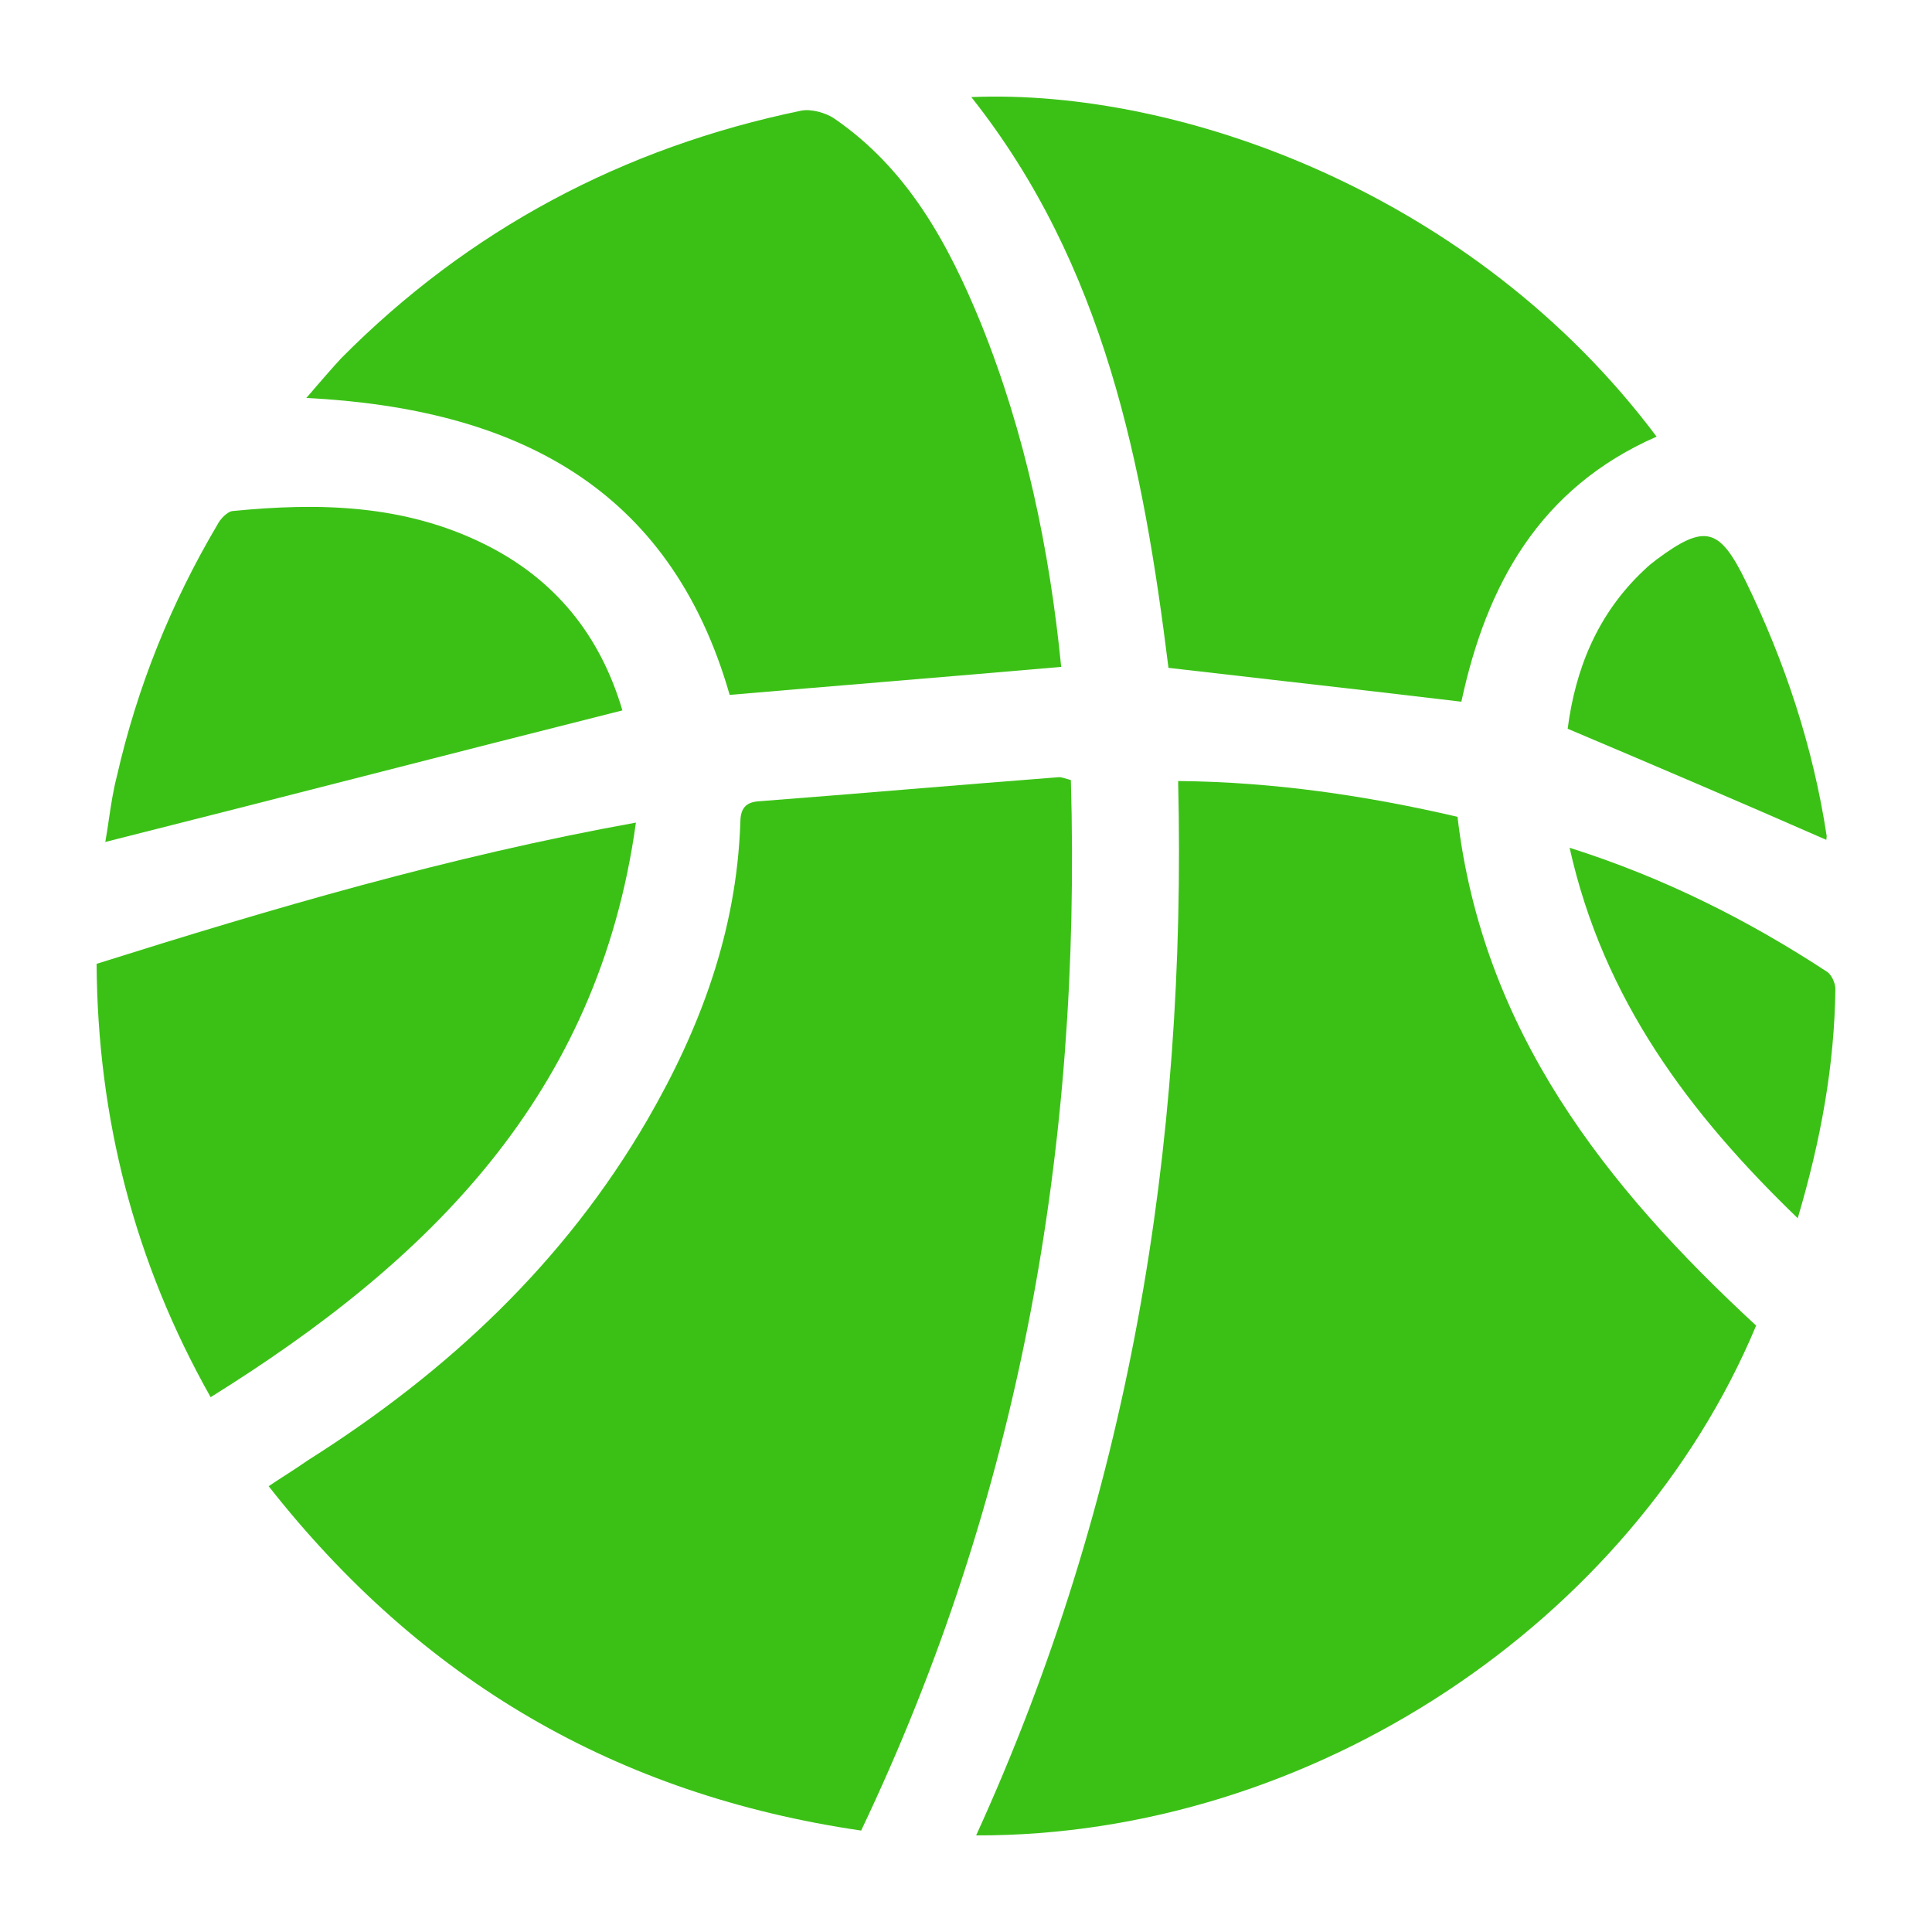
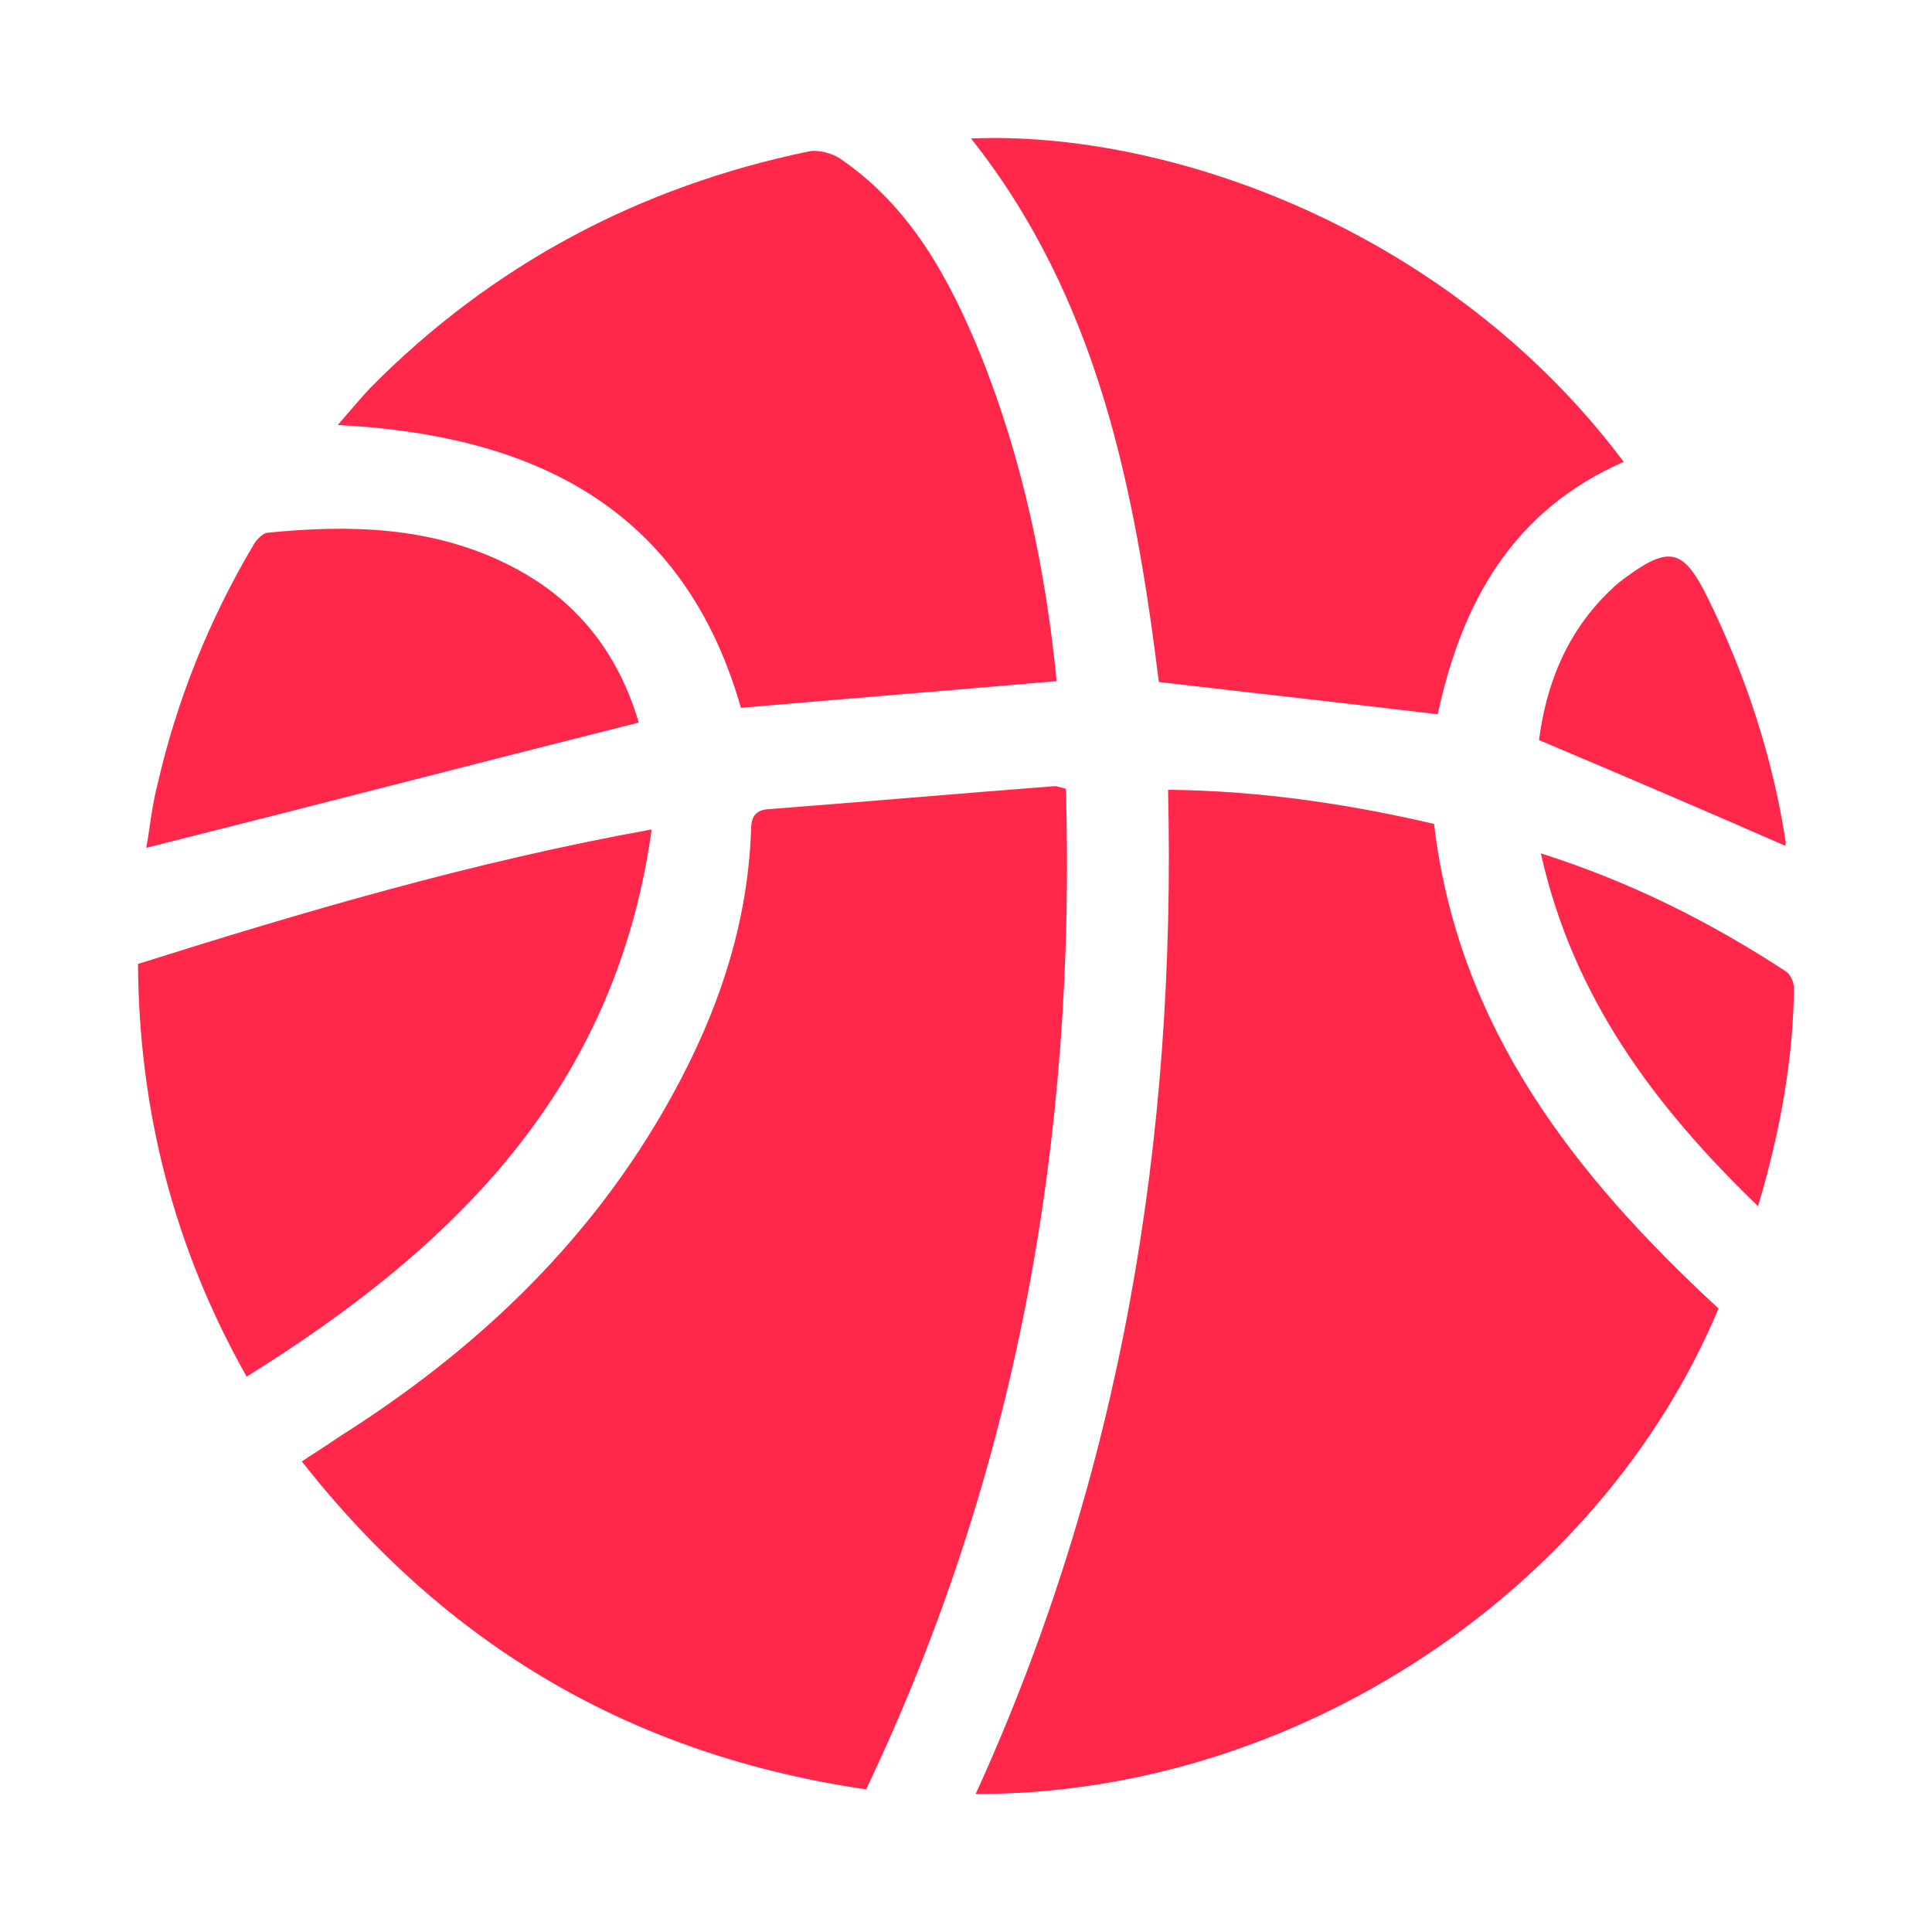
- <svg xmlns="http://www.w3.org/2000/svg" width="40" height="40" viewBox="0 0 40 40" fill="none">
-   <path d="M30.256 14.528C30.776 12.104 31.877 10.101 34.298 9.04C30.516 3.993 24.413 1.83 20.11 2.01C22.872 5.495 23.672 9.641 24.192 13.827C25.011 13.922 25.819 14.014 26.622 14.106C27.842 14.245 29.049 14.383 30.256 14.528Z" fill="#3BC116" />
-   <path d="M18.212 14.126C17.185 14.211 16.152 14.297 15.107 14.387C13.867 10.062 10.645 8.459 6.342 8.239L6.439 8.128L6.506 8.049C6.699 7.826 6.875 7.622 7.063 7.418C9.704 4.754 12.906 3.052 16.588 2.291C16.788 2.251 17.088 2.331 17.268 2.451C18.789 3.492 19.63 5.035 20.31 6.697C21.231 8.98 21.731 11.383 21.971 13.807C20.721 13.916 19.478 14.02 18.227 14.124L18.212 14.126Z" fill="#3BC116" />
-   <path d="M17.829 37.9C21.111 31.01 22.391 23.74 22.171 16.15L22.102 16.13C22.01 16.103 21.964 16.09 21.931 16.09C20.894 16.17 19.861 16.255 18.829 16.339L18.819 16.34C17.784 16.425 16.748 16.51 15.708 16.59C15.408 16.61 15.327 16.771 15.327 17.051C15.247 19.274 14.507 21.277 13.406 23.18C11.685 26.144 9.264 28.407 6.382 30.229C6.231 30.334 6.079 30.433 5.92 30.536L5.917 30.538L5.91 30.542C5.849 30.582 5.786 30.622 5.722 30.664C5.67 30.698 5.617 30.733 5.562 30.77C8.724 34.795 12.766 37.159 17.829 37.9Z" fill="#3BC116" />
-   <path d="M24.392 16.17C24.573 23.78 23.372 31.07 20.21 38C27.174 38.02 33.798 33.574 36.359 27.445C33.237 24.561 30.696 21.337 30.176 16.911C28.275 16.47 26.374 16.19 24.392 16.17Z" fill="#3BC116" />
-   <path d="M13.166 17.031C12.386 22.679 8.864 26.124 4.361 28.927C2.78 26.124 2.02 23.14 2 19.955C5.622 18.814 9.284 17.732 13.166 17.031Z" fill="#3BC116" />
-   <path d="M7.533 16.07C9.314 15.614 11.095 15.159 12.886 14.708C12.426 13.146 11.485 11.984 10.024 11.263C8.364 10.442 6.603 10.402 4.802 10.582C4.702 10.602 4.561 10.742 4.501 10.863C3.541 12.485 2.84 14.227 2.42 16.07C2.342 16.369 2.298 16.669 2.254 16.963L2.254 16.964C2.231 17.122 2.208 17.278 2.18 17.432C3.971 16.981 5.752 16.525 7.533 16.07Z" fill="#3BC116" />
-   <path d="M32.497 17.552C34.458 18.173 36.199 19.054 37.82 20.115C37.92 20.175 38 20.356 38 20.476C37.98 22.058 37.7 23.6 37.22 25.222C34.978 23.059 33.197 20.696 32.497 17.552Z" fill="#3BC116" />
-   <path d="M34.038 11.804C33.077 12.705 32.617 13.847 32.457 15.088C34.255 15.848 36.033 16.608 37.811 17.388C37.811 17.396 37.813 17.398 37.82 17.392C37.817 17.39 37.814 17.389 37.811 17.388C37.811 17.372 37.82 17.338 37.82 17.311C37.54 15.469 36.959 13.707 36.139 12.024C35.599 10.923 35.298 10.842 34.298 11.584C34.218 11.644 34.118 11.724 34.038 11.804Z" fill="#3BC116" />
+ <svg xmlns="http://www.w3.org/2000/svg" width="44" height="44" viewBox="0 0 44 44" fill="none">
+   <path d="M32.744 16.267C33.289 13.728 34.442 11.63 36.979 10.518C33.017 5.231 26.622 2.965 22.115 3.154C25.008 6.804 25.847 11.148 26.392 15.533C27.249 15.633 28.096 15.729 28.937 15.825C30.215 15.971 31.48 16.115 32.744 16.267Z" fill="#FF284B" />
+   <path d="M20.127 15.846C19.051 15.935 17.969 16.026 16.874 16.12C15.575 11.588 12.199 9.91 7.692 9.679L7.793 9.562L7.863 9.48C8.065 9.246 8.249 9.032 8.447 8.819C11.214 6.028 14.568 4.245 18.426 3.447C18.635 3.405 18.95 3.489 19.138 3.615C20.732 4.706 21.612 6.322 22.325 8.063C23.289 10.455 23.813 12.973 24.065 15.512C22.756 15.627 21.453 15.735 20.143 15.844L20.127 15.846Z" fill="#FF284B" />
+   <path d="M19.725 40.752C23.163 33.535 24.505 25.918 24.275 17.966L24.202 17.945C24.105 17.918 24.057 17.904 24.023 17.904C22.936 17.987 21.855 18.076 20.773 18.165L20.763 18.166C19.678 18.255 18.593 18.344 17.503 18.428C17.189 18.449 17.105 18.617 17.105 18.911C17.021 21.239 16.245 23.338 15.092 25.331C13.289 28.436 10.753 30.807 7.734 32.716C7.575 32.826 7.416 32.929 7.249 33.038L7.246 33.039L7.239 33.044C7.175 33.086 7.109 33.128 7.042 33.172C6.987 33.208 6.932 33.245 6.874 33.283C10.187 37.5 14.421 39.976 19.725 40.752Z" fill="#FF284B" />
+   <path d="M26.602 17.987C26.79 25.96 25.532 33.597 22.22 40.857C29.516 40.878 36.455 36.22 39.138 29.8C35.868 26.779 33.205 23.401 32.66 18.764C30.669 18.302 28.677 18.008 26.602 17.987Z" fill="#FF284B" />
+   <path d="M14.841 18.89C14.023 24.806 10.334 28.415 5.617 31.352C3.96 28.415 3.164 25.289 3.143 21.953C6.937 20.757 10.774 19.624 14.841 18.89Z" fill="#FF284B" />
+   <path d="M8.939 17.883C10.805 17.405 12.671 16.928 14.547 16.456C14.065 14.819 13.08 13.602 11.549 12.847C9.809 11.987 7.965 11.945 6.078 12.134C5.973 12.155 5.826 12.302 5.763 12.427C4.757 14.127 4.023 15.952 3.583 17.883C3.501 18.197 3.455 18.511 3.409 18.819L3.409 18.82C3.385 18.985 3.361 19.148 3.331 19.309C5.208 18.837 7.074 18.36 8.939 17.883Z" fill="#FF284B" />
+   <path d="M35.092 19.435C37.147 20.086 38.97 21.009 40.669 22.121C40.773 22.184 40.857 22.372 40.857 22.498C40.836 24.156 40.543 25.771 40.039 27.471C37.691 25.205 35.826 22.729 35.092 19.435Z" fill="#FF284B" />
+   <path d="M36.706 13.414C35.7 14.358 35.218 15.554 35.05 16.855C36.934 17.65 38.796 18.446 40.659 19.263C40.659 19.272 40.661 19.275 40.669 19.267C40.665 19.266 40.662 19.265 40.659 19.263C40.66 19.247 40.669 19.211 40.669 19.183C40.375 17.253 39.767 15.407 38.907 13.644C38.341 12.49 38.027 12.406 36.979 13.183C36.895 13.246 36.79 13.33 36.706 13.414Z" fill="#FF284B" />
</svg>
